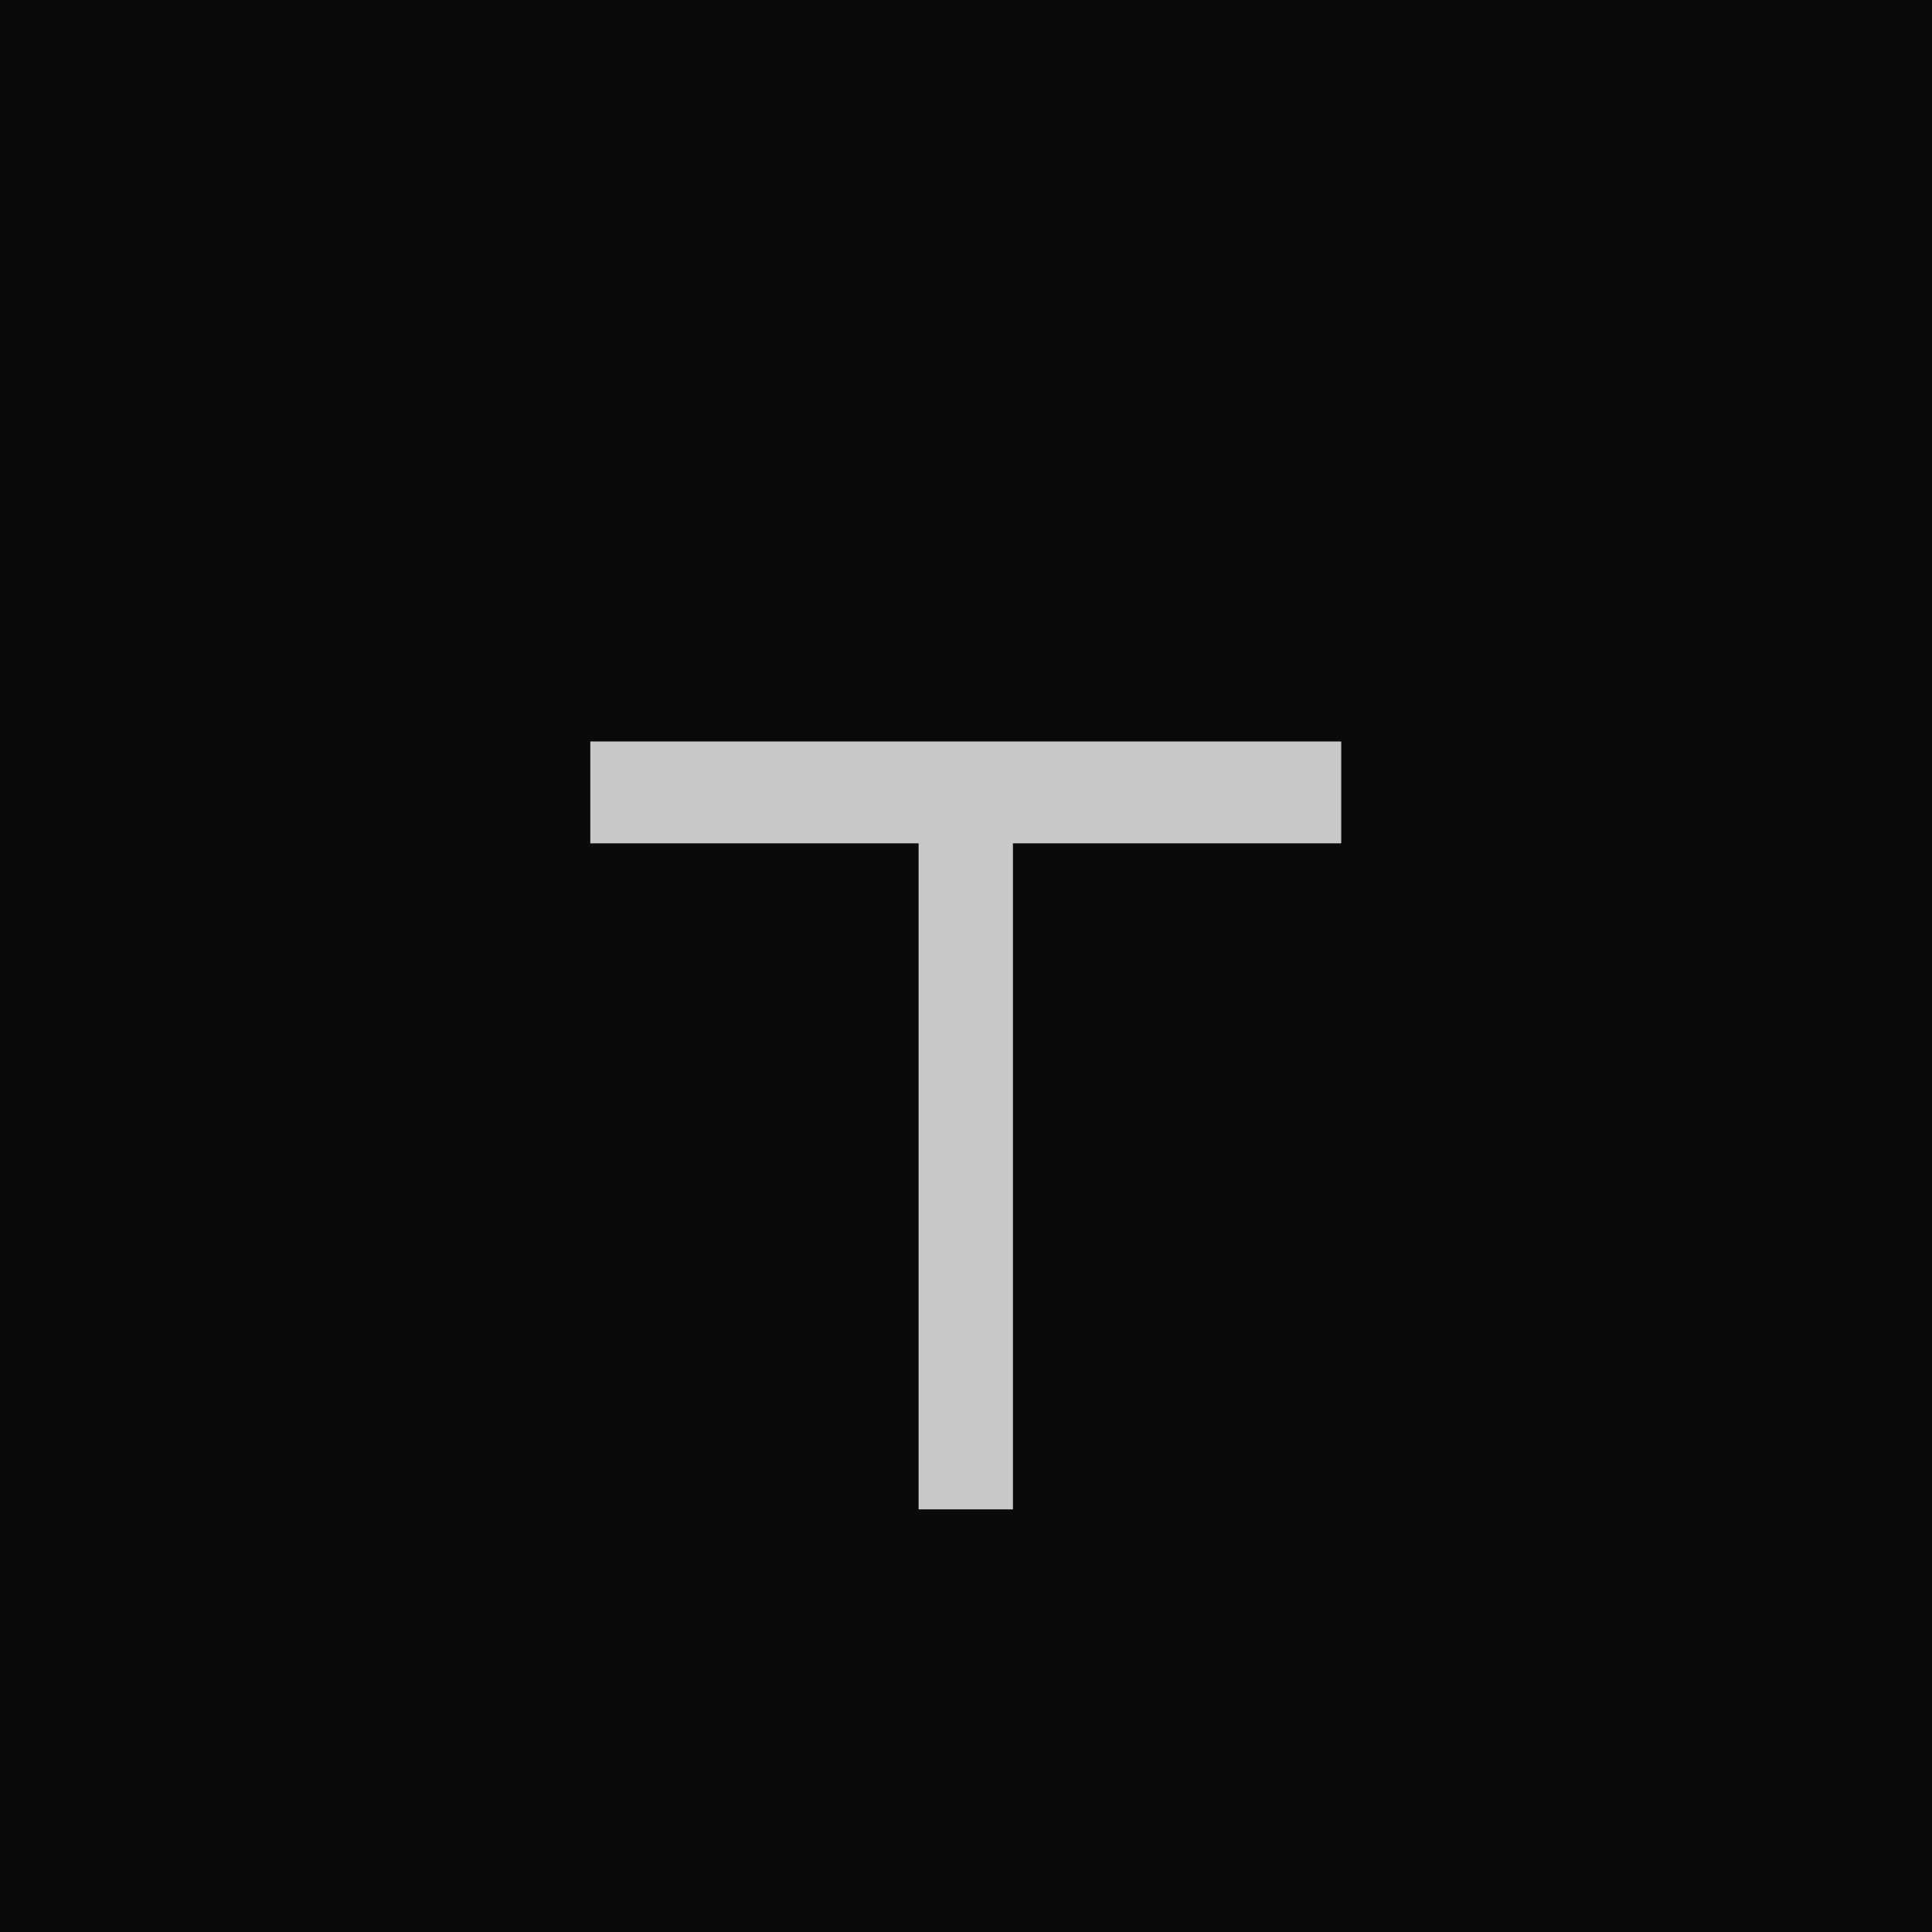
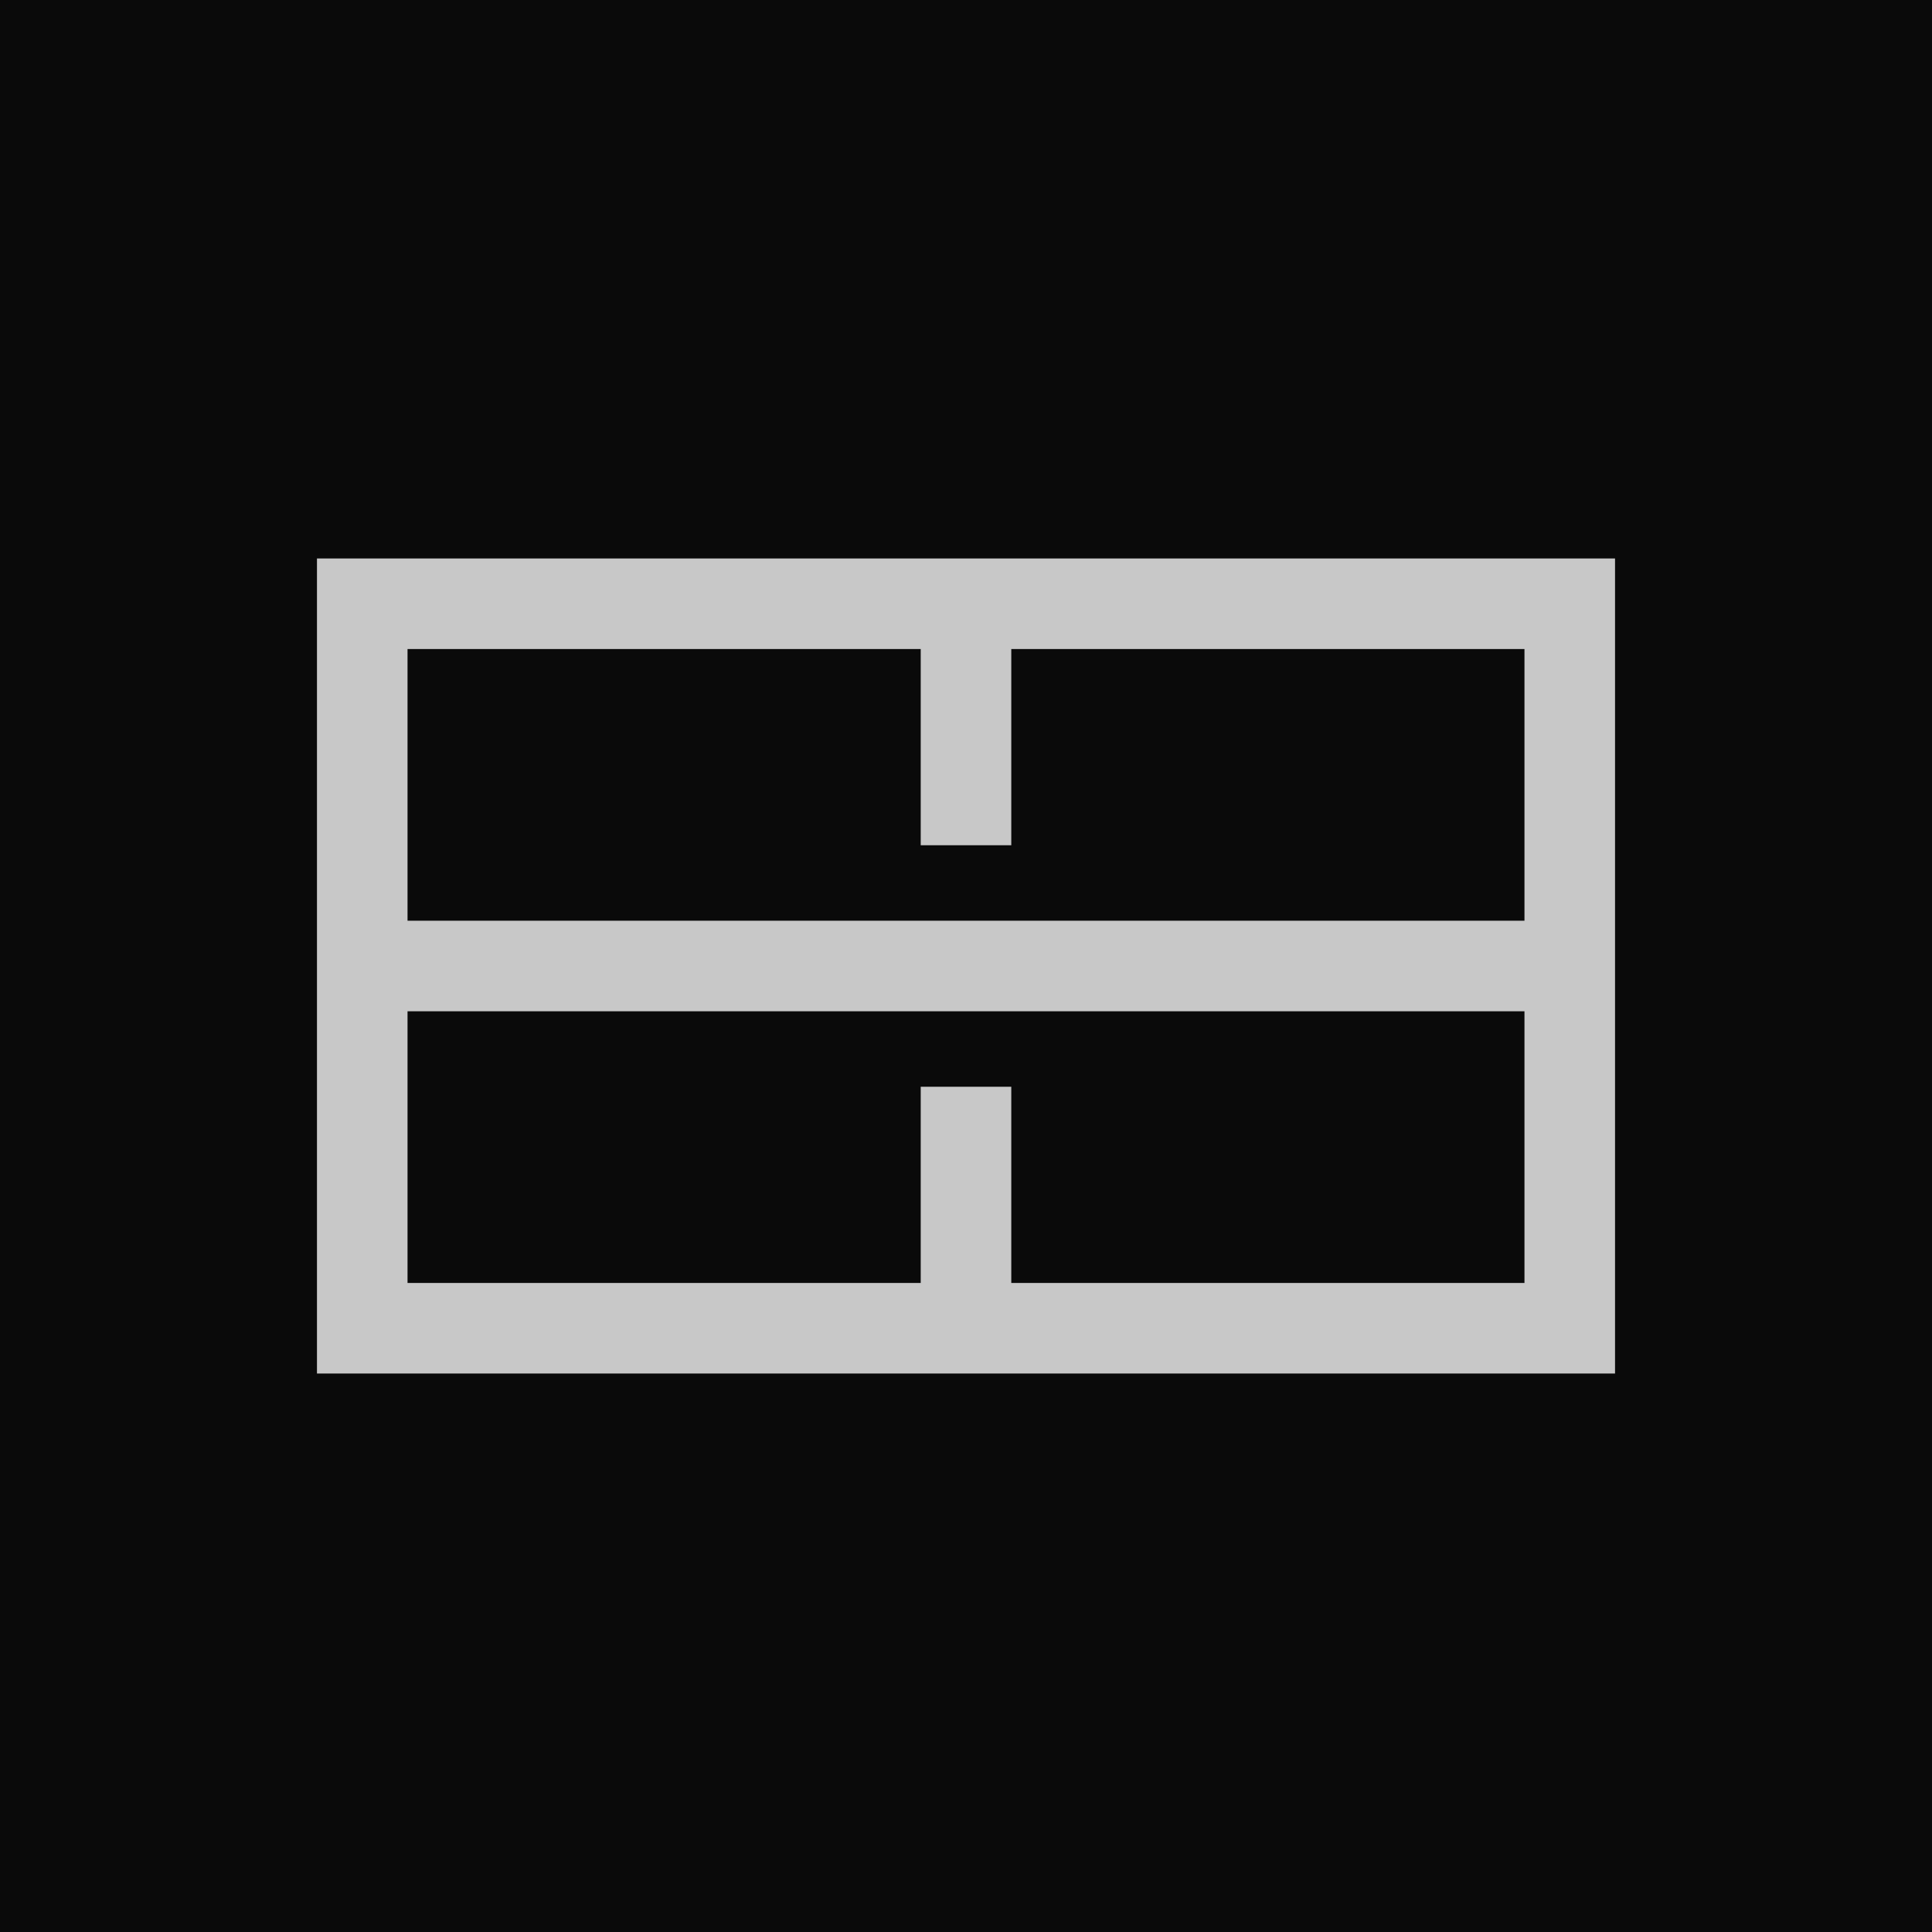
- <svg xmlns="http://www.w3.org/2000/svg" viewBox="0 0 32 32">
+ <svg xmlns="http://www.w3.org/2000/svg" width="32" height="32" viewBox="0 0 32 32" fill="none">
  <rect width="32" height="32" fill="#0a0a0a" />
-   <g fill="#c8c8c8" font-family="Space Mono, monospace" font-size="20" font-weight="400">
-     <text x="16" y="20" text-anchor="middle">┬</text>
-   </g>
+   <rect x="6" y="10" width="20" height="12" stroke="#c8c8c8" stroke-width="1.5" fill="none" />
+   <line x1="6" y1="16" x2="26" y2="16" stroke="#c8c8c8" stroke-width="1.5" />
+   <line x1="16" y1="10" x2="16" y2="14" stroke="#c8c8c8" stroke-width="1.5" />
+   <line x1="16" y1="18" x2="16" y2="22" stroke="#c8c8c8" stroke-width="1.5" />
</svg>
